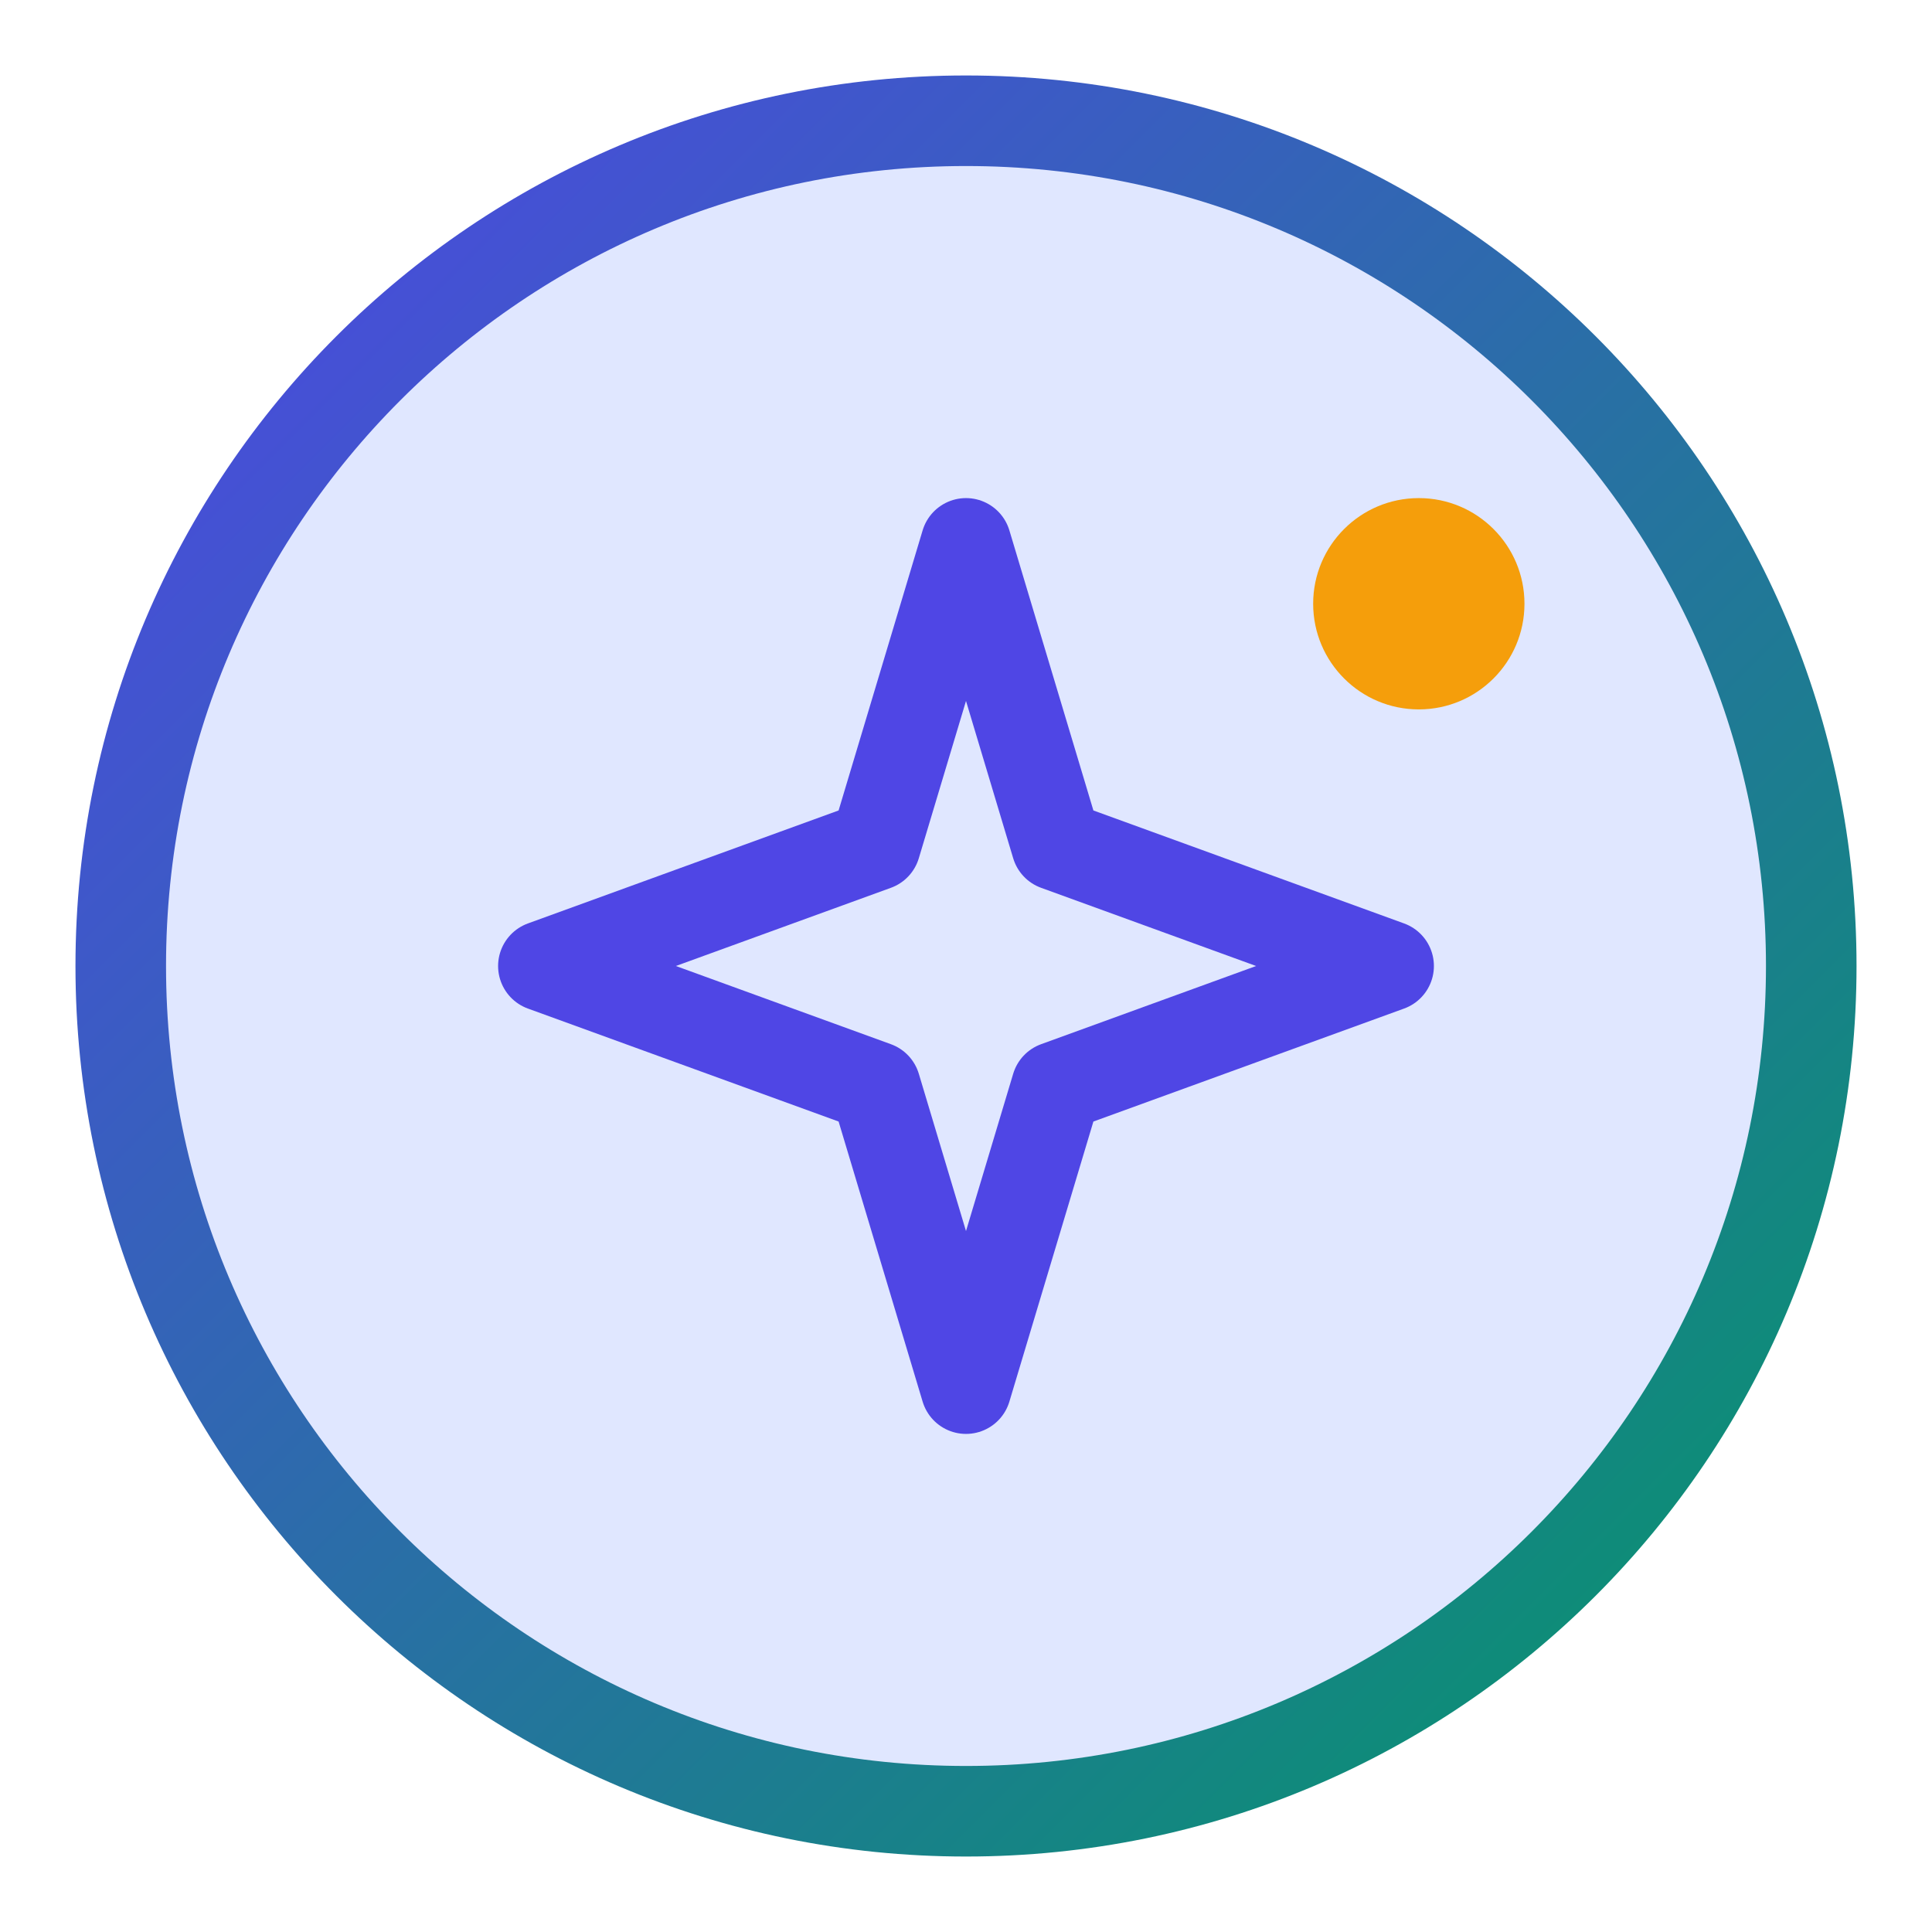
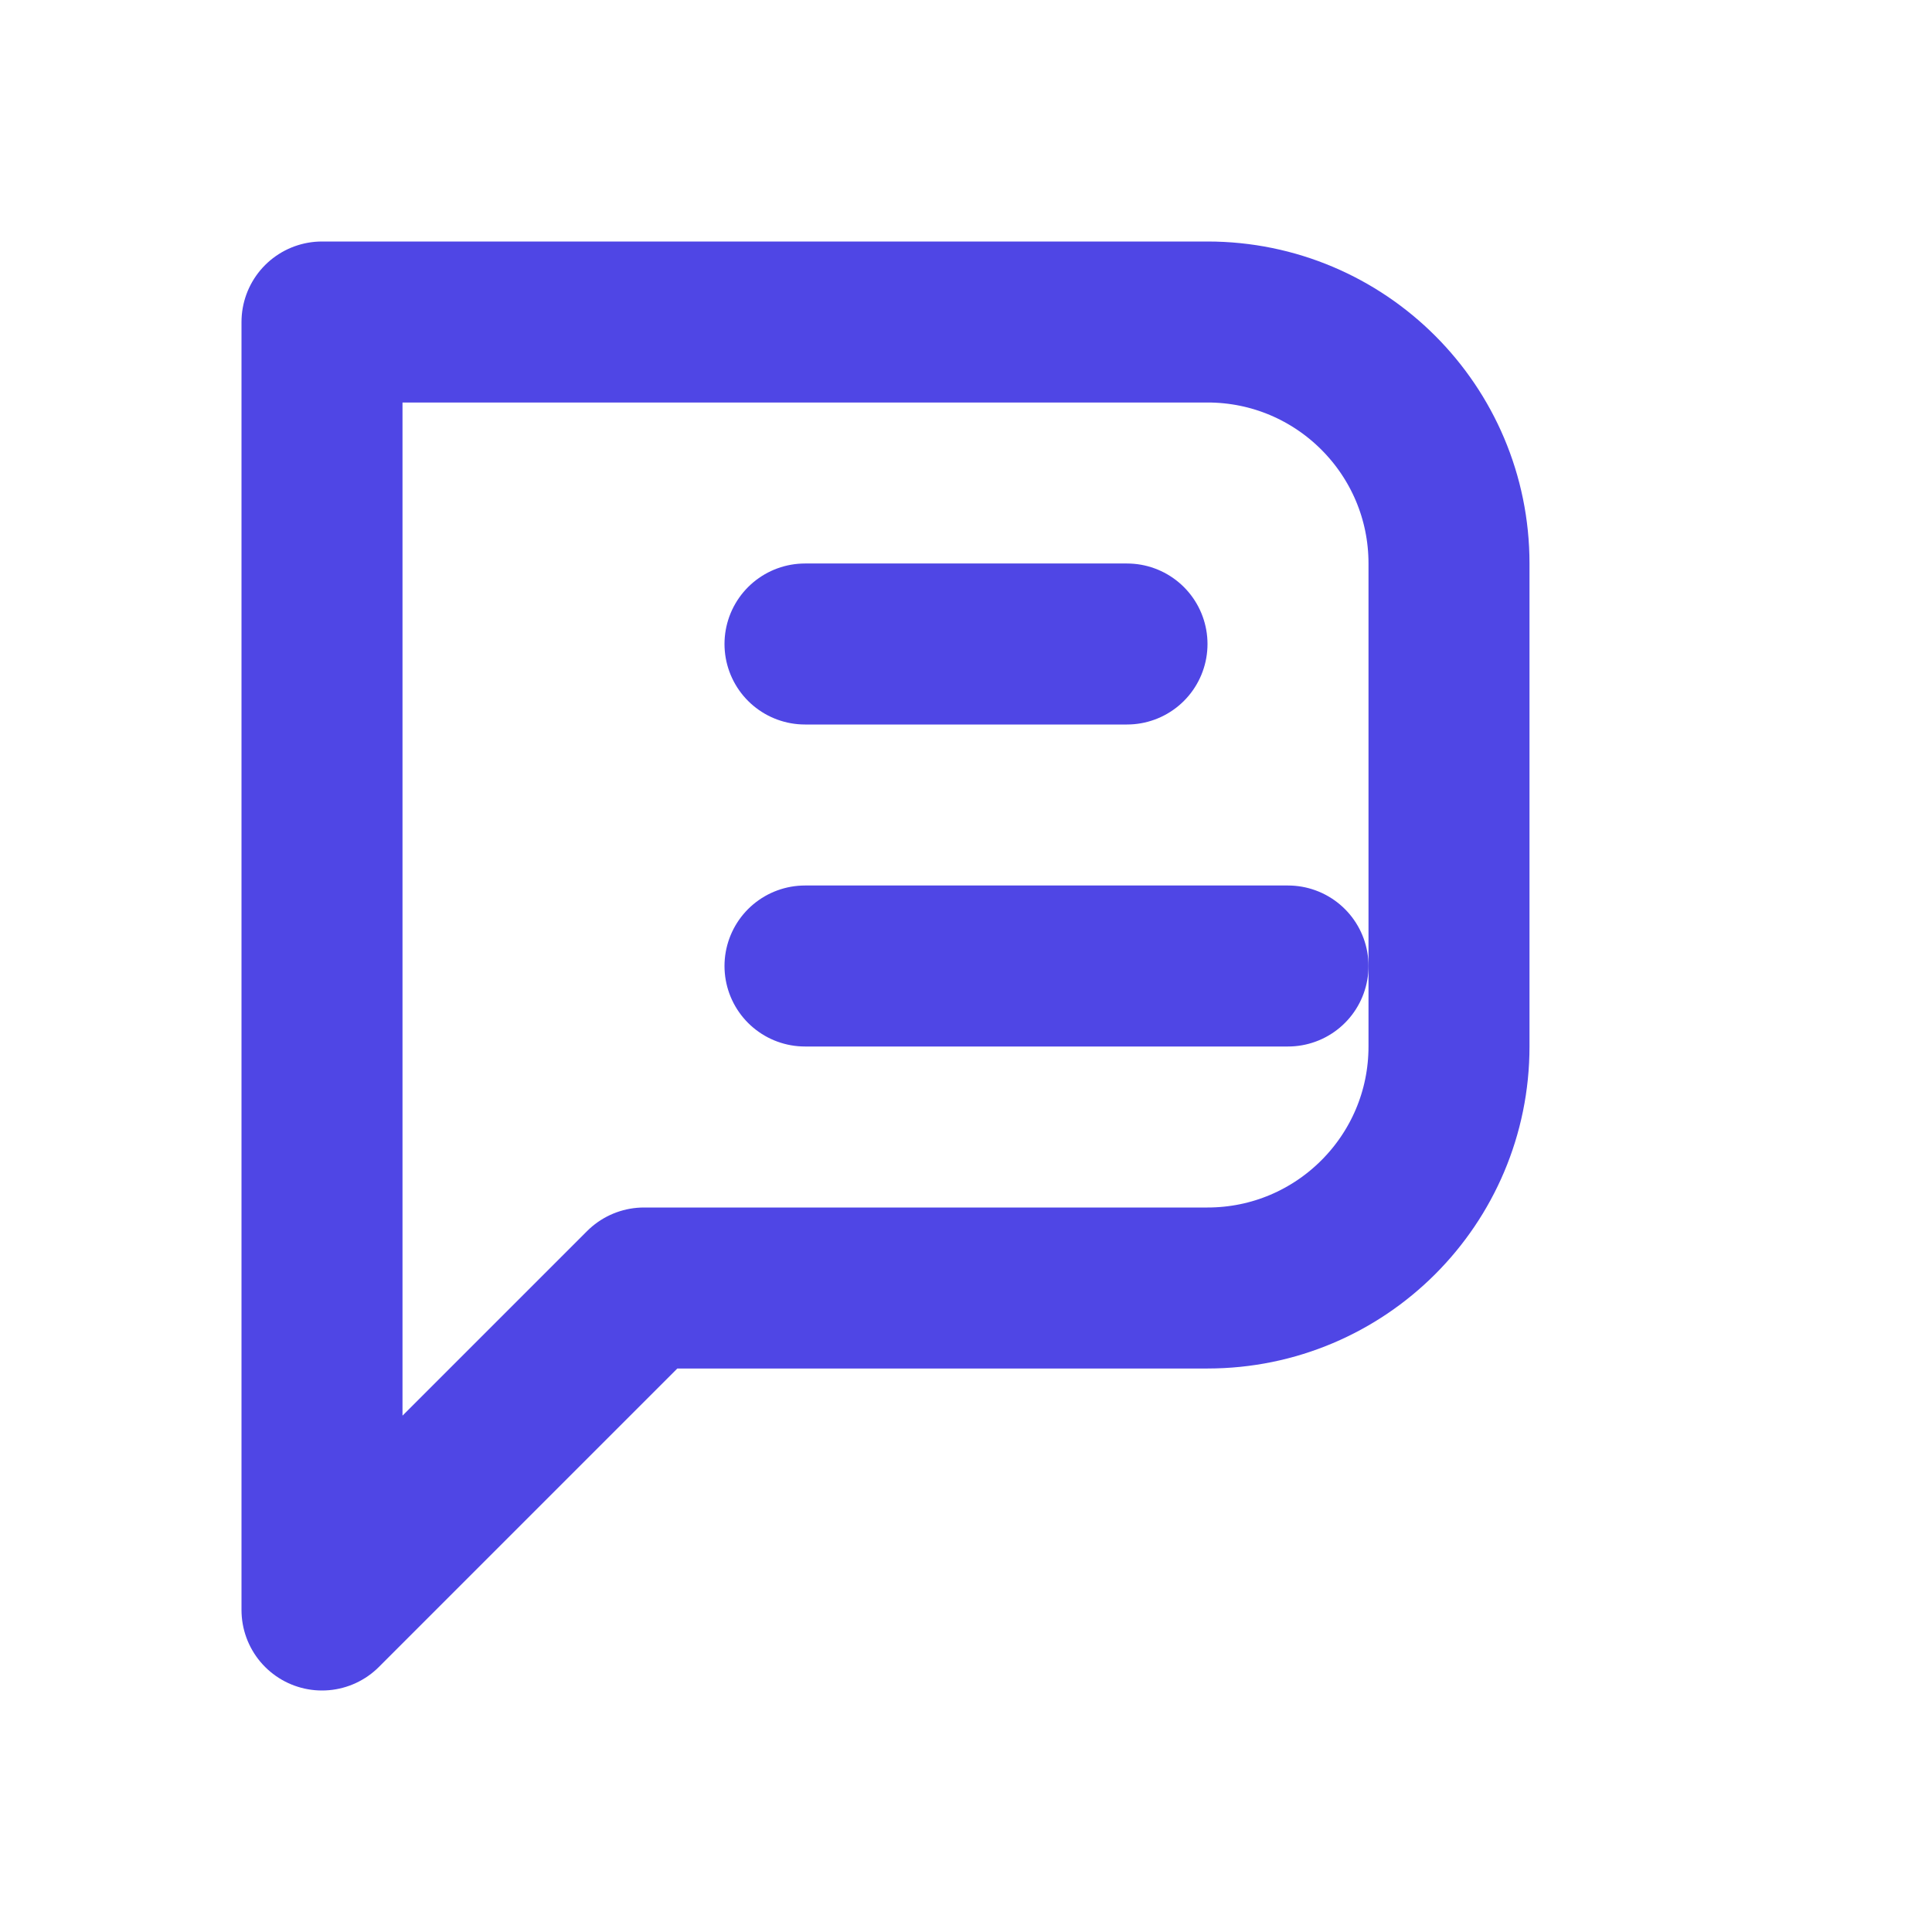
- <svg xmlns="http://www.w3.org/2000/svg" width="64" height="64" viewBox="0 0 64 64" role="img" aria-label="Story">
-   <defs>
-     <linearGradient id="g" x1="0" y1="0" x2="1" y2="1">
-       <stop offset="0" stop-color="#4F46E5" />
-       <stop offset="1" stop-color="#059669" />
-     </linearGradient>
-   </defs>
-   <circle cx="32" cy="32" r="28" fill="#E0E7FF" />
-   <circle cx="32" cy="32" r="28" fill="none" stroke="url(#g)" stroke-width="3" />
-   <path d="M32 18 L35 28 L46 32 L35 36 L32 46 L29 36 L18 32 L29 28 Z" fill="none" stroke="#4F46E5" stroke-width="3" stroke-linejoin="round" />
-   <circle cx="47" cy="20" r="3.5" fill="#F59E0B" />
+ <svg xmlns="http://www.w3.org/2000/svg" width="24" height="24" viewBox="0 0 24 24" role="img" aria-hidden="true">
+   <g fill="none" stroke="#4F46E5" stroke-width="2" stroke-linecap="round" stroke-linejoin="round">
+     <path d="M4 4h11a3 3 0 0 1 3 3v6a3 3 0 0 1-3 3H8l-4 4V4z" />
+     <path d="M10 8h4" />
+     <path d="M10 12h6" />
+   </g>
</svg>
